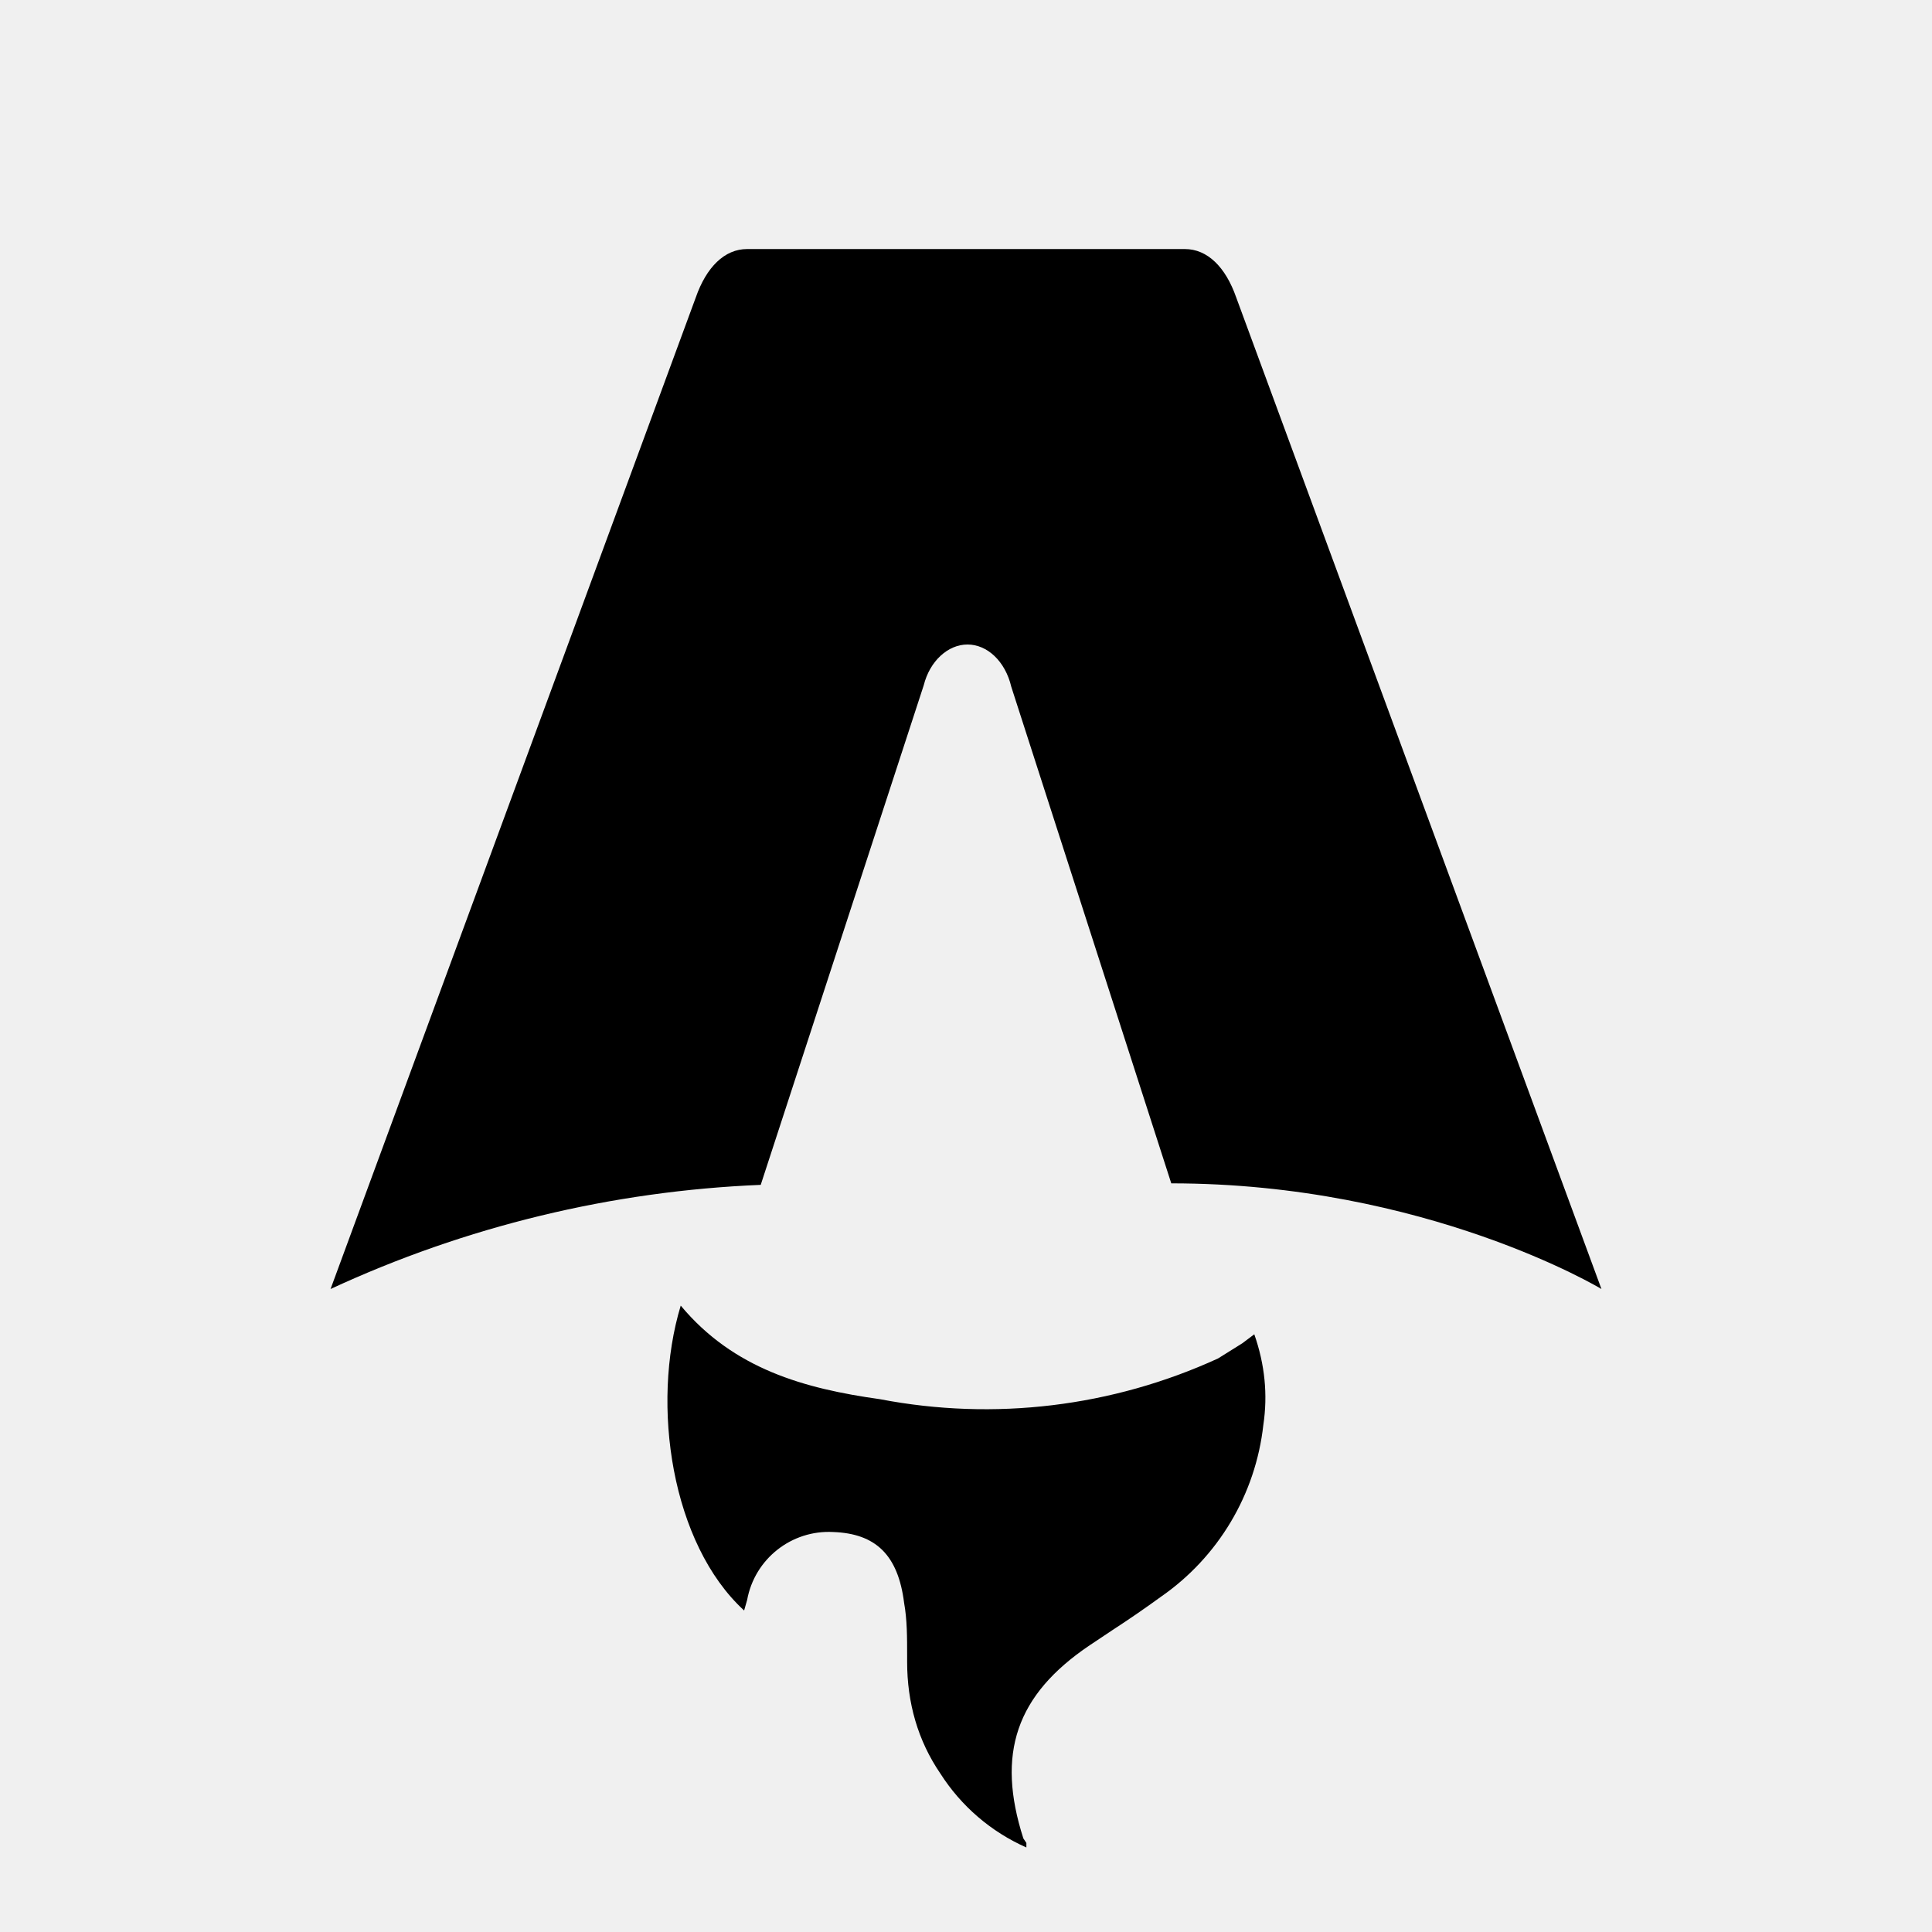
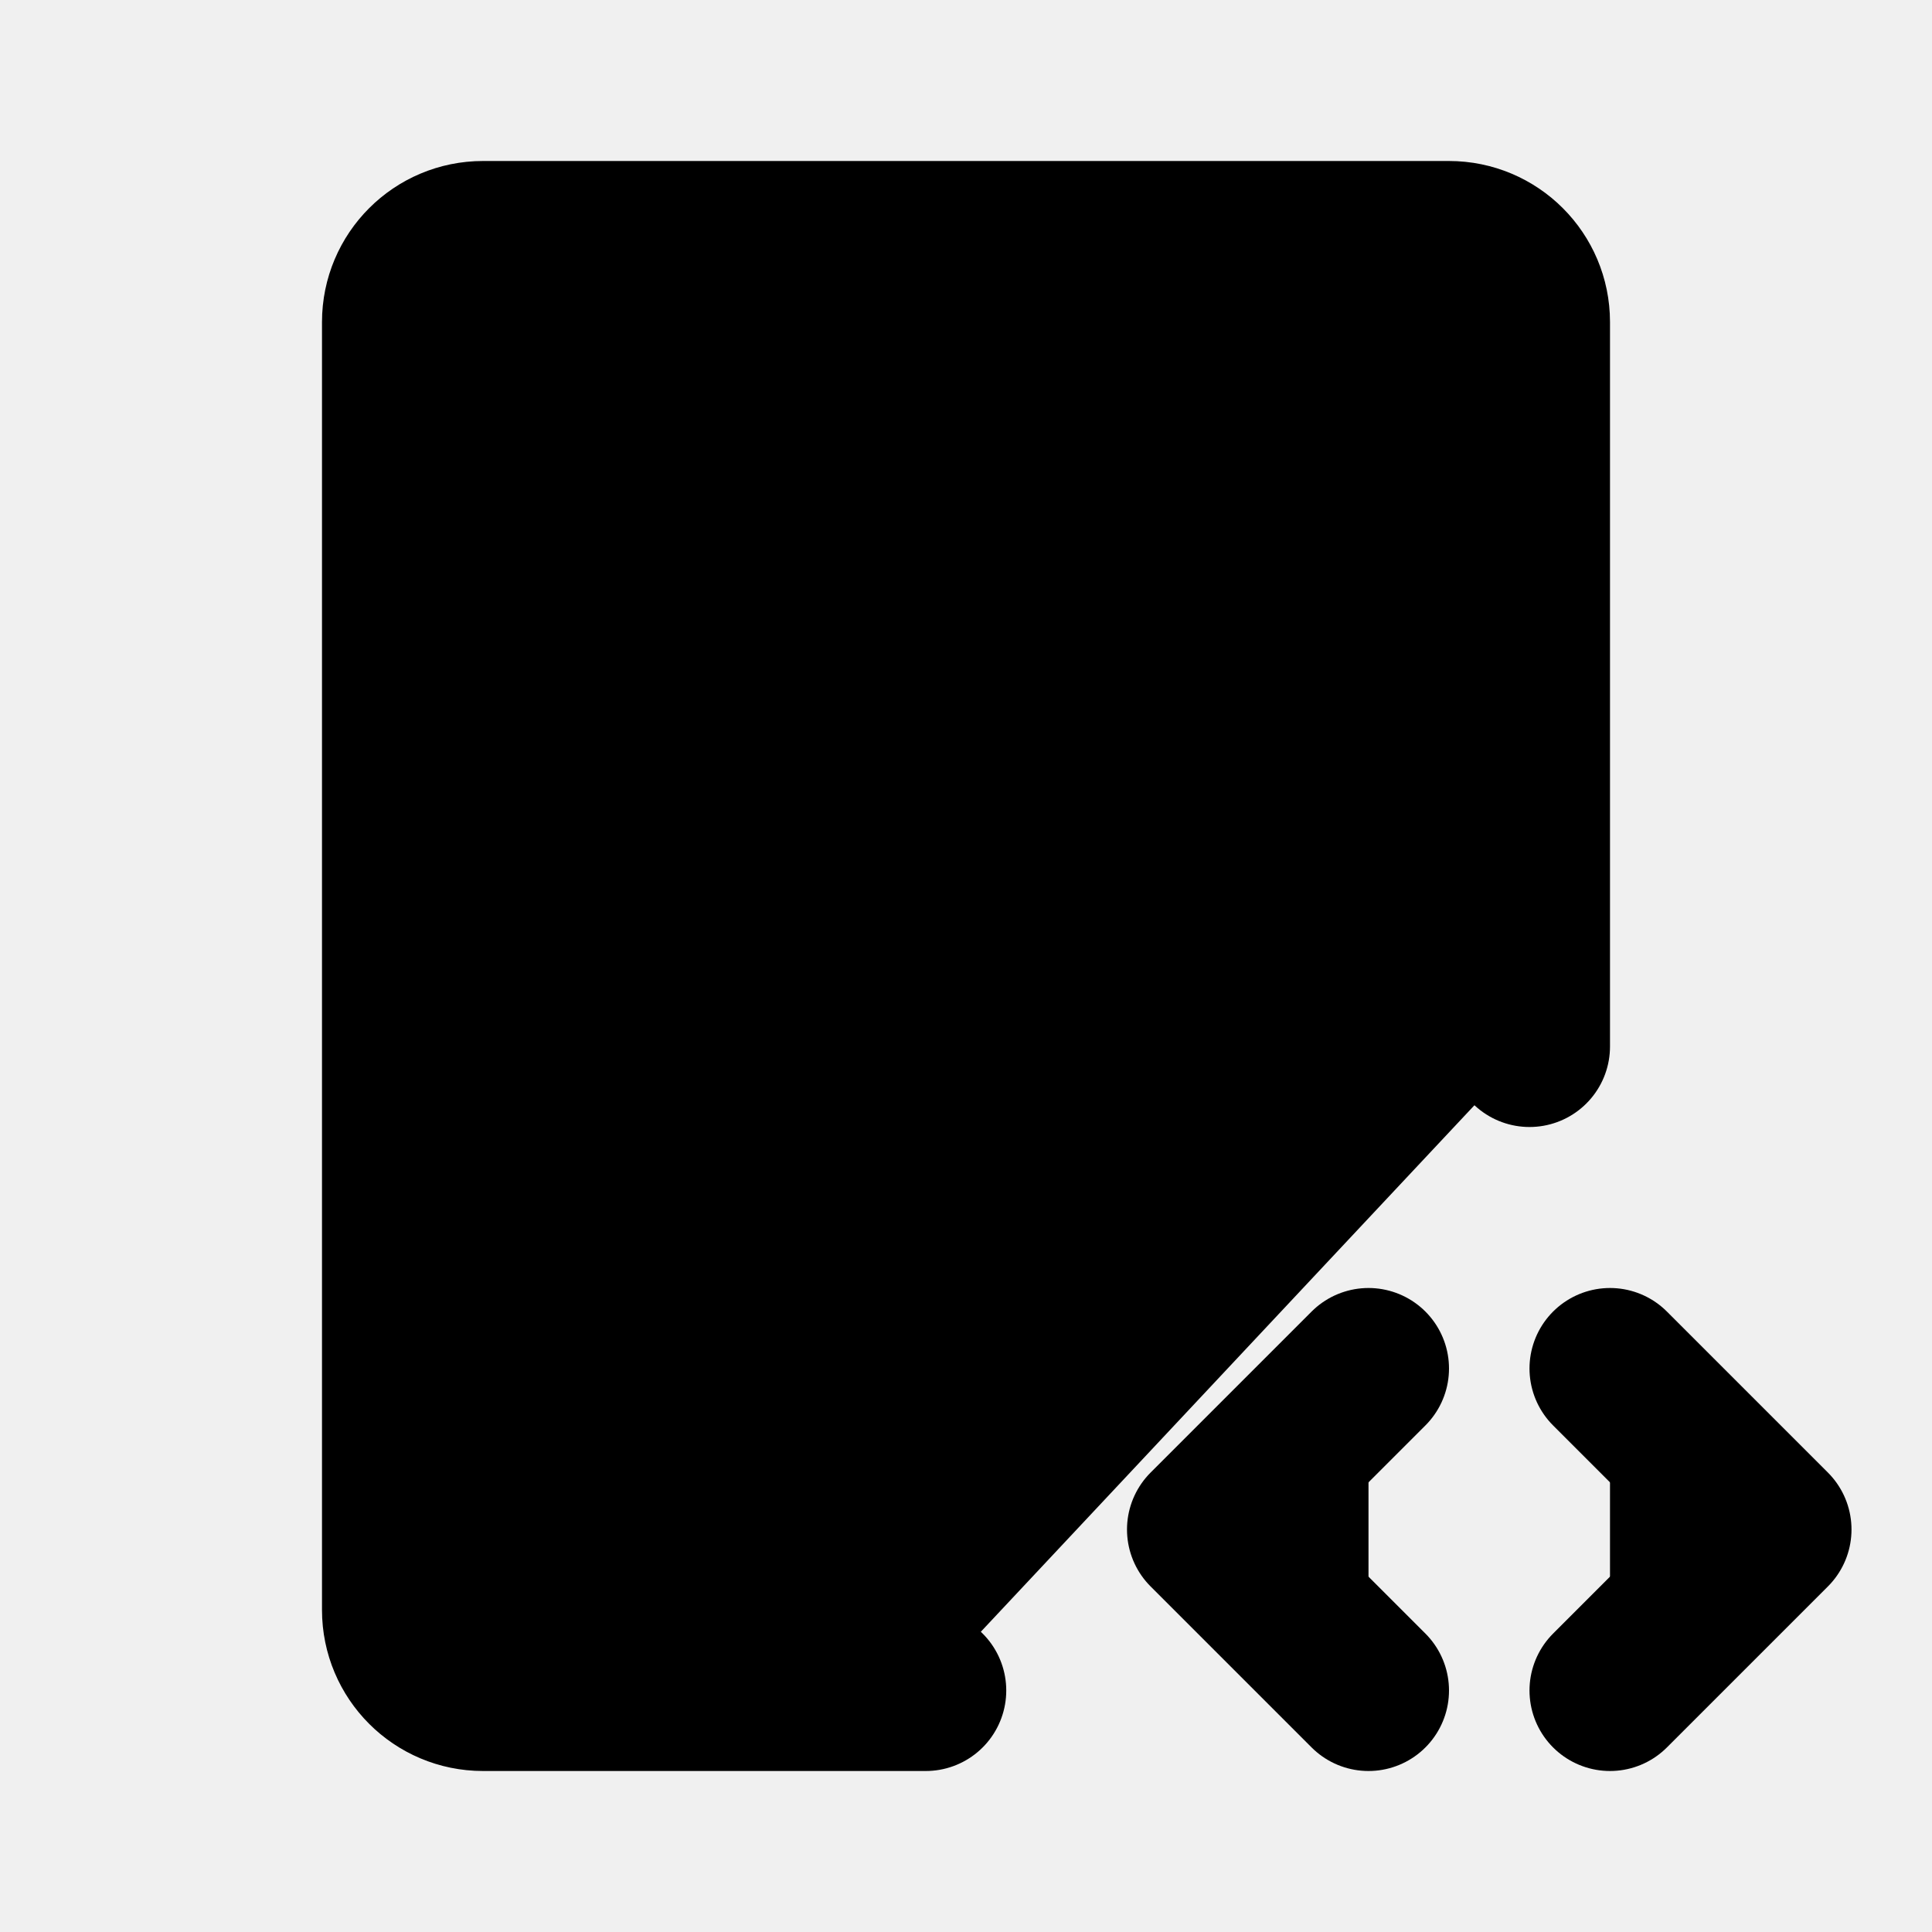
- <svg xmlns="http://www.w3.org/2000/svg" fill="none" viewBox="0 0 128 128">
-   <path d="M50.4 78.5a75.1 75.1 0 0 0-28.5 6.9l24.2-65.7c.7-2 1.9-3.2 3.4-3.2h29c1.5 0 2.7 1.2 3.4 3.2l24.2 65.7s-11.6-7-28.5-7L67 45.5c-.4-1.7-1.6-2.8-2.9-2.8-1.3 0-2.5 1.1-2.9 2.7L50.4 78.5Zm-1.1 28.2Zm-4.2-20.2c-2 6.6-.6 15.8 4.2 20.2a17.5 17.5 0 0 1 .2-.7 5.5 5.5 0 0 1 5.7-4.5c2.8.1 4.3 1.5 4.7 4.7.2 1.1.2 2.3.2 3.5v.4c0 2.7.7 5.2 2.2 7.4a13 13 0 0 0 5.7 4.9v-.3l-.2-.3c-1.8-5.6-.5-9.5 4.4-12.8l1.5-1a73 73 0 0 0 3.2-2.2 16 16 0 0 0 6.8-11.4c.3-2 .1-4-.6-6l-.8.6-1.6 1a37 37 0 0 1-22.4 2.7c-5-.7-9.7-2-13.2-6.2Z" />
+ <svg xmlns="http://www.w3.org/2000/svg" width="24" height="24" viewBox="0 0 24 24" fill="none" stroke="currentColor" stroke-width="2" stroke-linecap="round" stroke-linejoin="round" class="icon icon-tabler icons-tabler-outline icon-tabler-device-tablet-code">
+   <path stroke="none" d="M0 0h24v24H0z" fill="none" />
+   <path d="M11.5 21h-5.5a1 1 0 0 1 -1 -1v-16a1 1 0 0 1 1 -1h12a1 1 0 0 1 1 1v9" />
+   <path d="M12.344 16.06a1 1 0 0 0 -1.07 1.627" />
+   <path d="M20 21l2 -2l-2 -2" />
+   <path d="M17 17l-2 2l2 2" />
  <style>
-         path { fill: #000; }
-         @media (prefers-color-scheme: dark) {
-             path { fill: #FFF; }
-         }
-     </style>
+         	svg { fill: #000; }
+         	@media (prefers-color-scheme: dark) {
+             		svg { fill: #FFF; }
+         	}
+ 	</style>
</svg>
